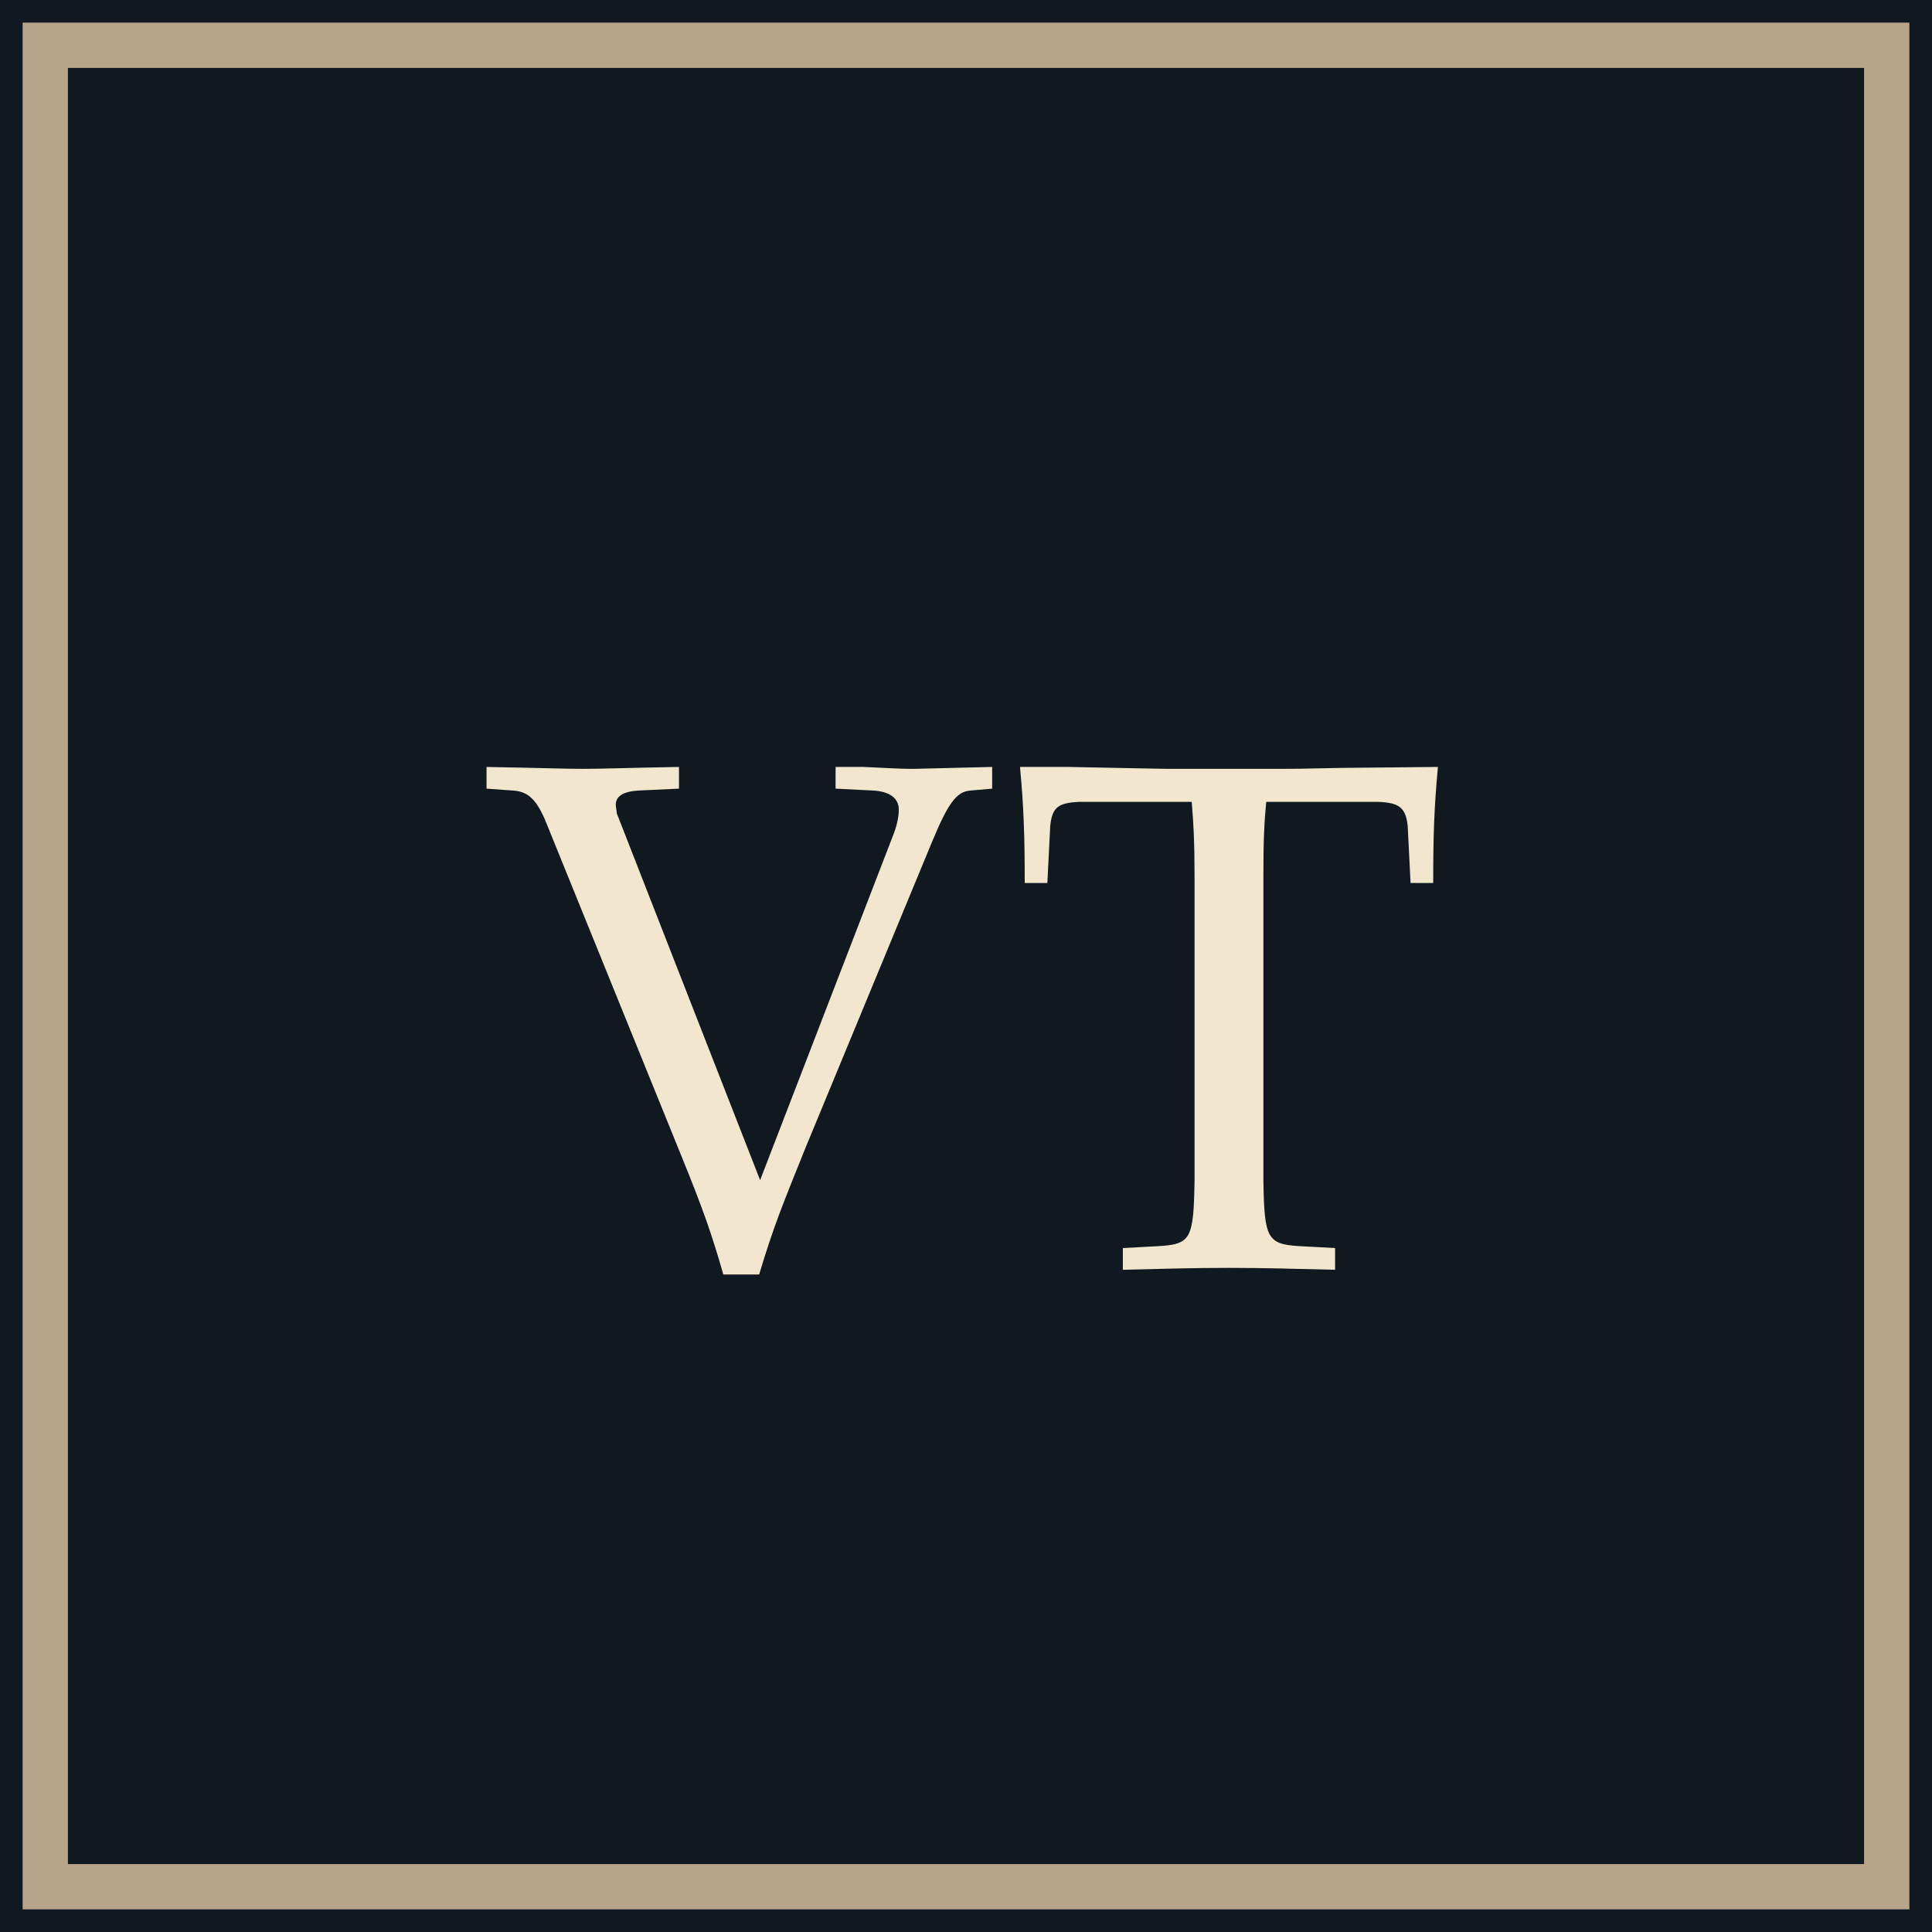
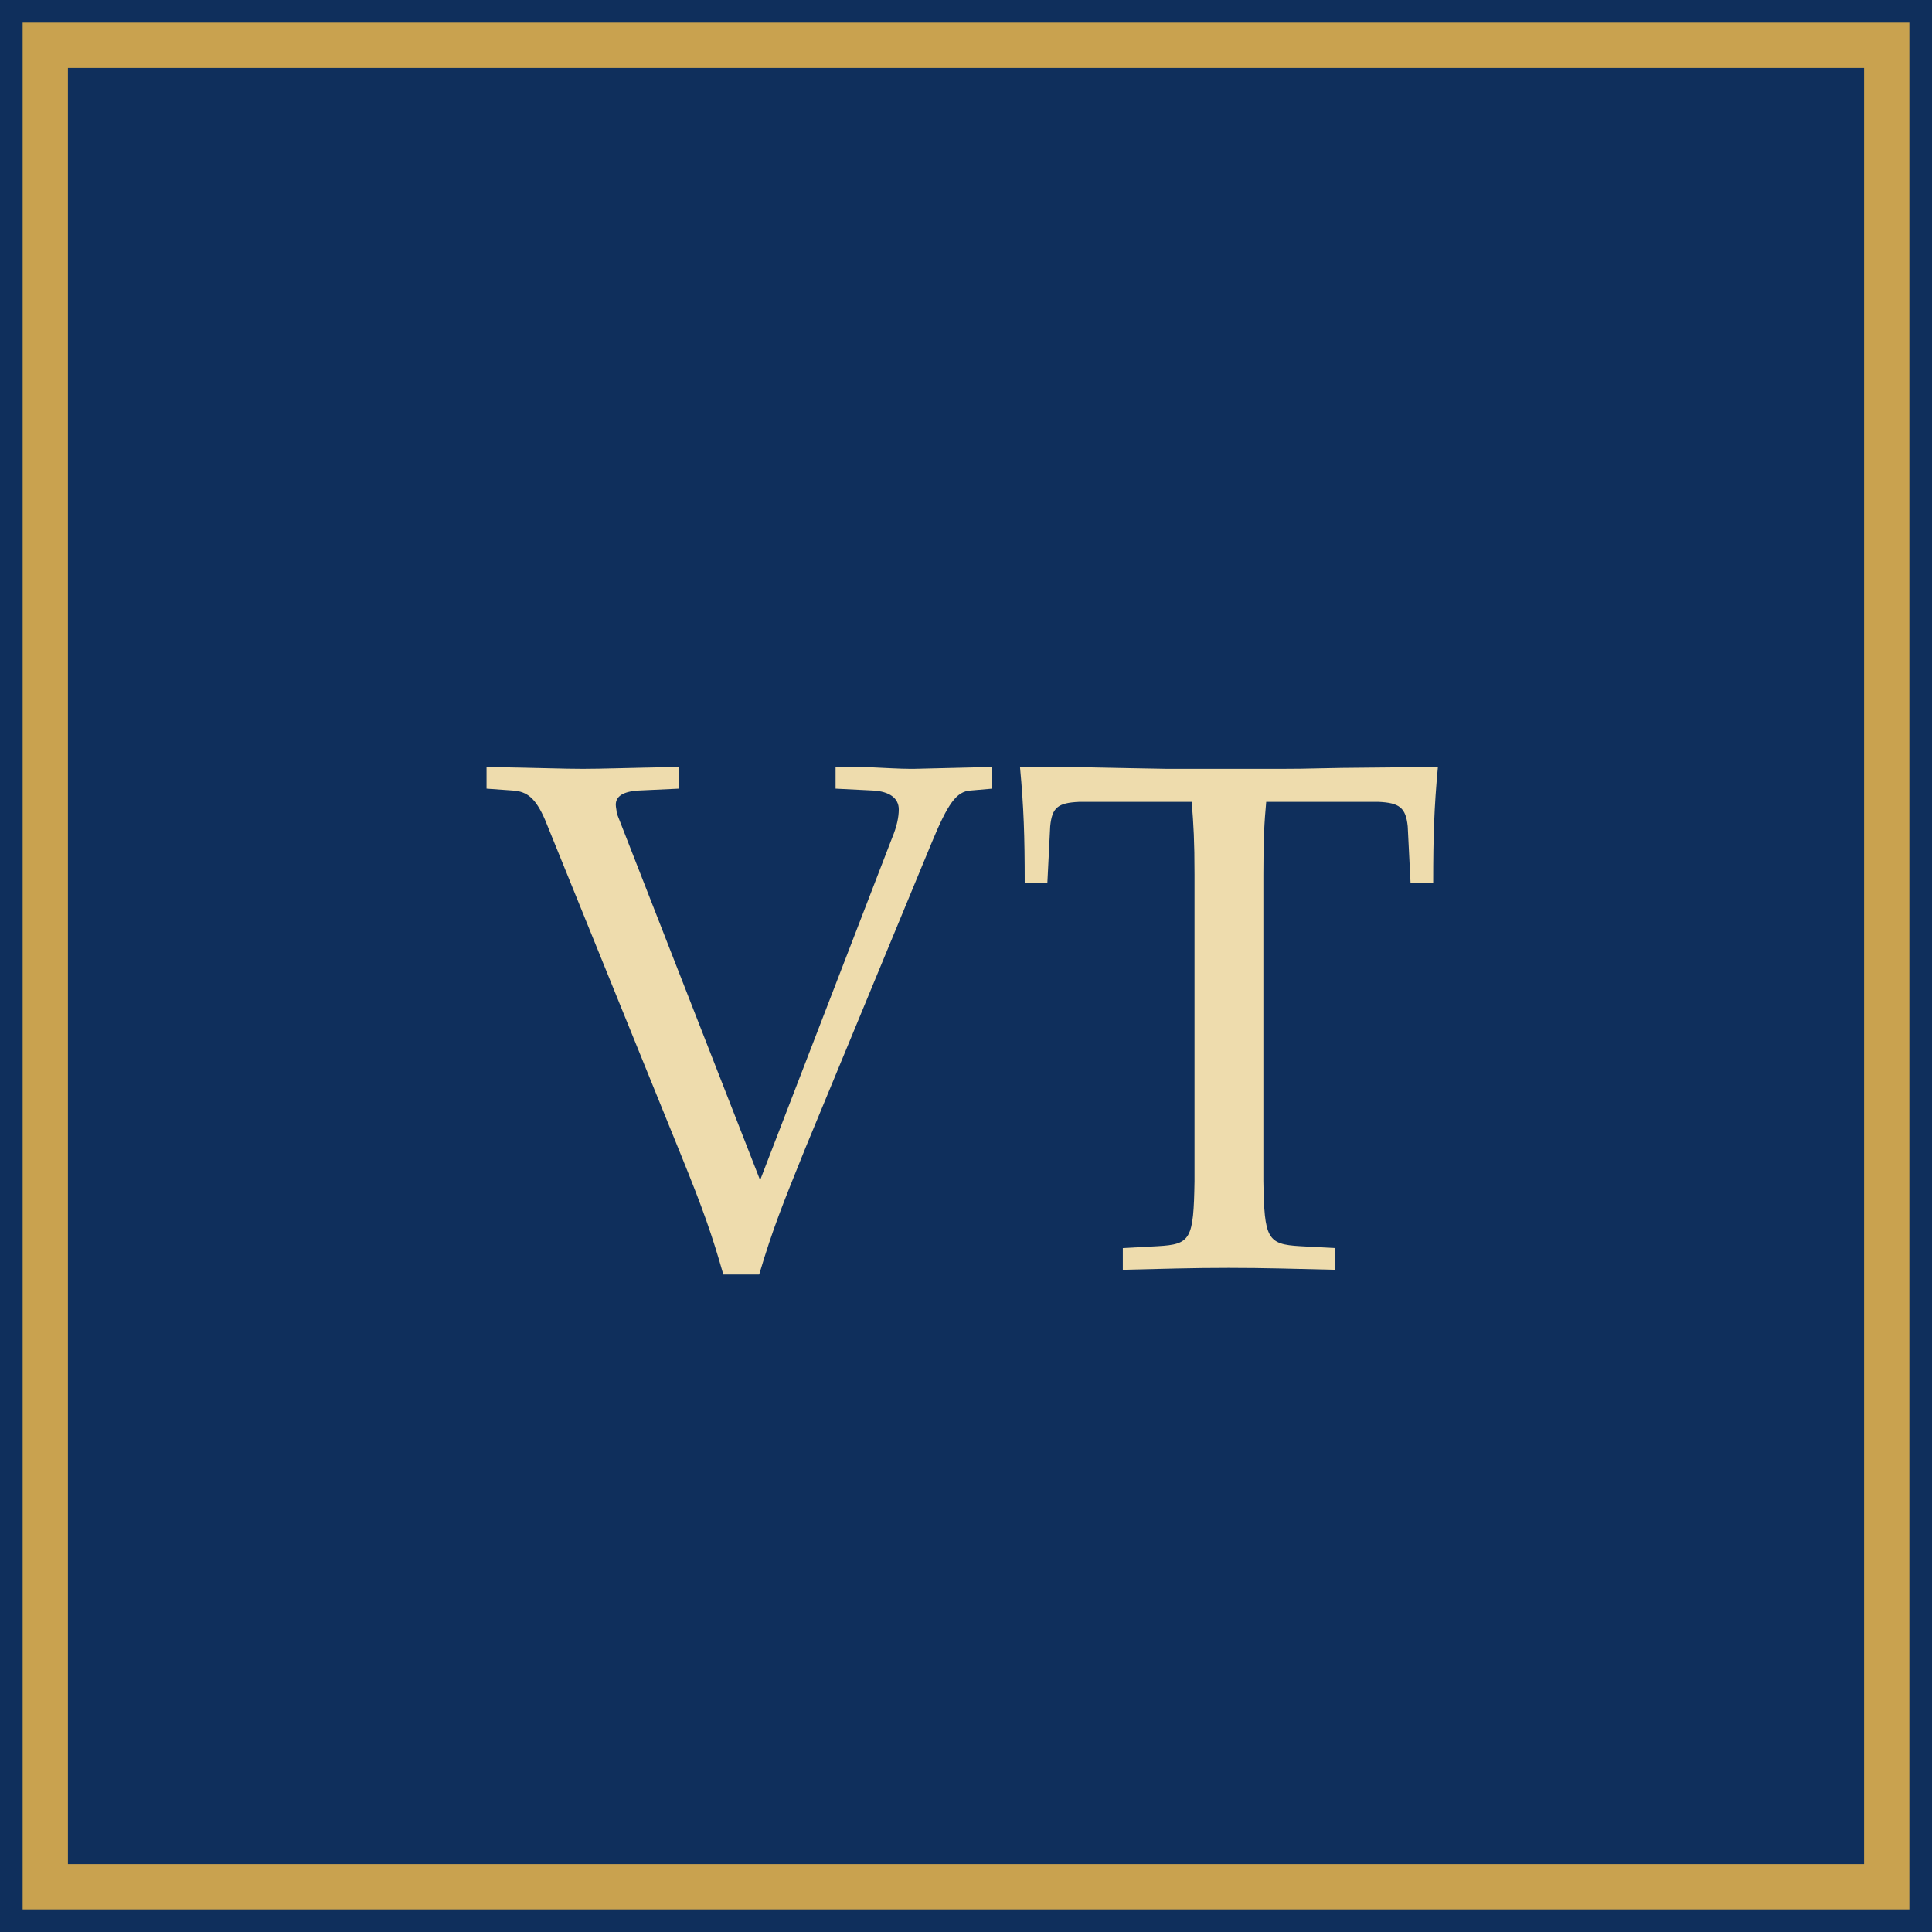
<svg xmlns="http://www.w3.org/2000/svg" viewBox="0 0 32 32">
-   <rect width="32" height="32" fill="#101820" />
-   <rect x="0.75" y="0.75" width="30.5" height="30.5" fill="none" stroke="#b7a48a" stroke-width="0.75" />
-   <text x="16" y="21" text-anchor="middle" font-family="Palatino, Georgia, serif" font-size="12" fill="#f3e6cf">VT</text>
+   <rect width="32" height="32" fill="#0f2f5c" />
+   <rect x="0.75" y="0.75" width="30.5" height="30.5" fill="none" stroke="#c9a24f" stroke-width="0.75" />
+   <text x="16" y="21" text-anchor="middle" font-family="Palatino, Georgia, serif" font-size="12" fill="#eedcad">VT</text>
</svg>
